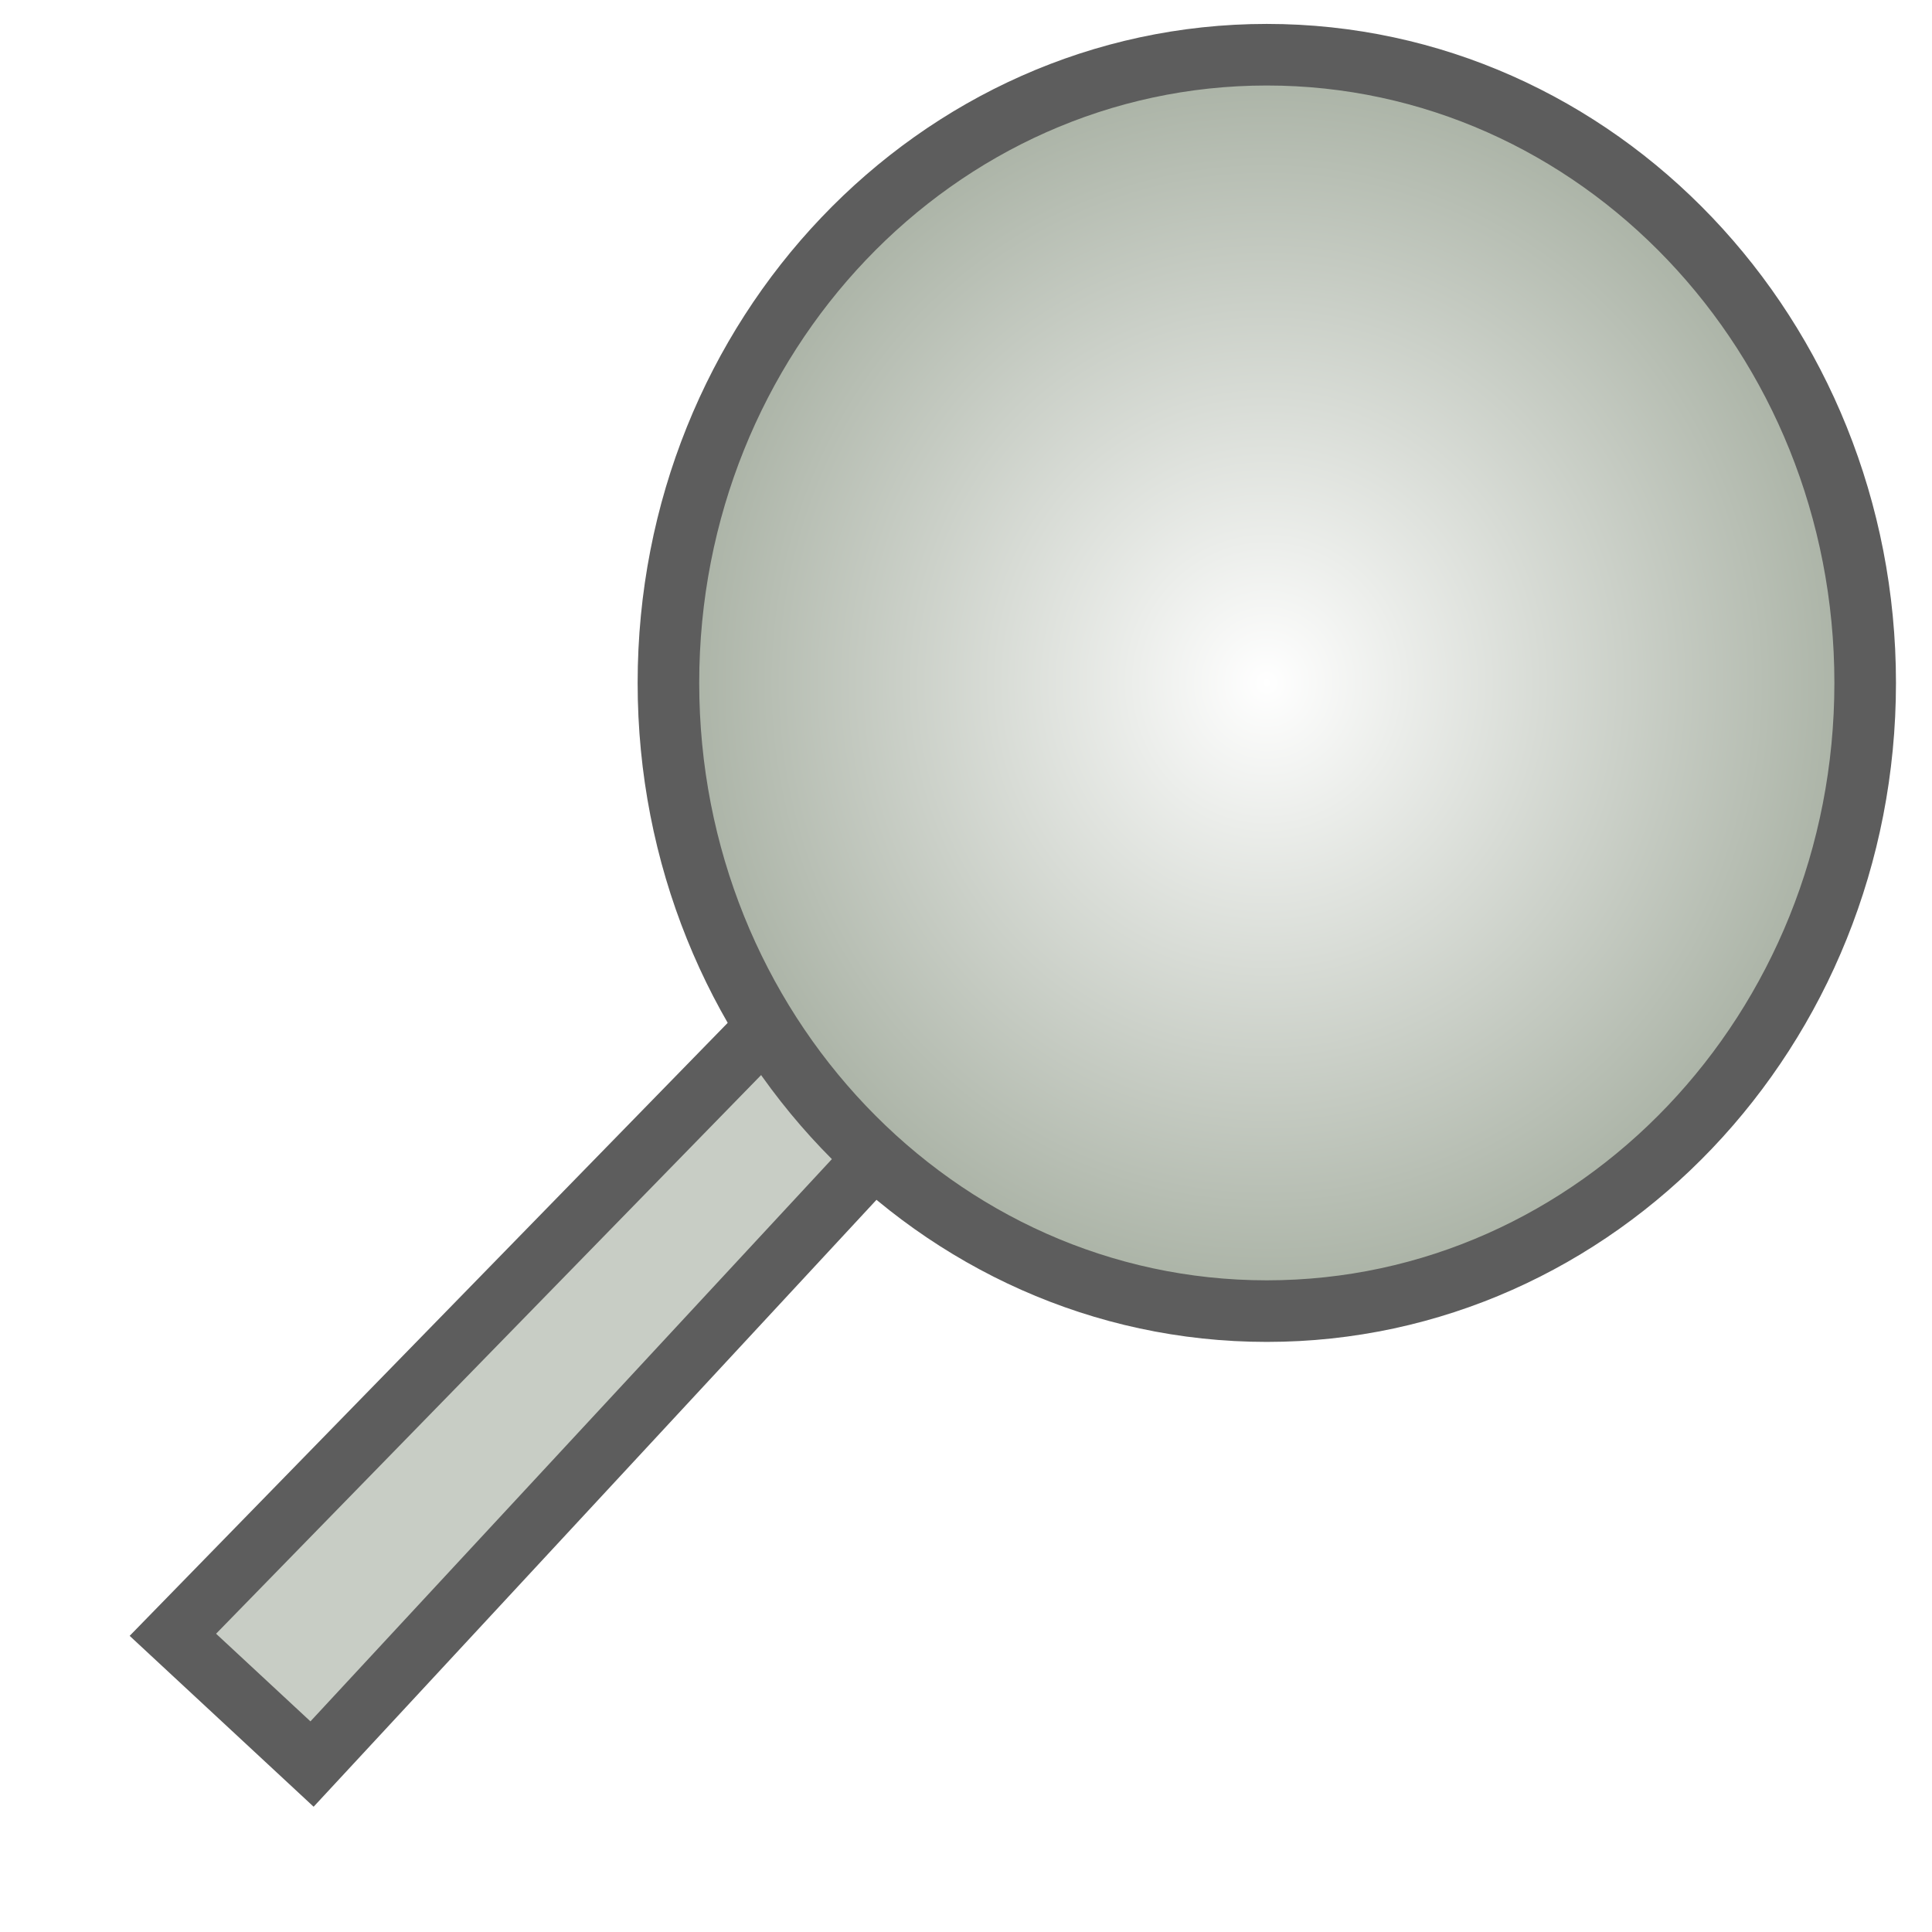
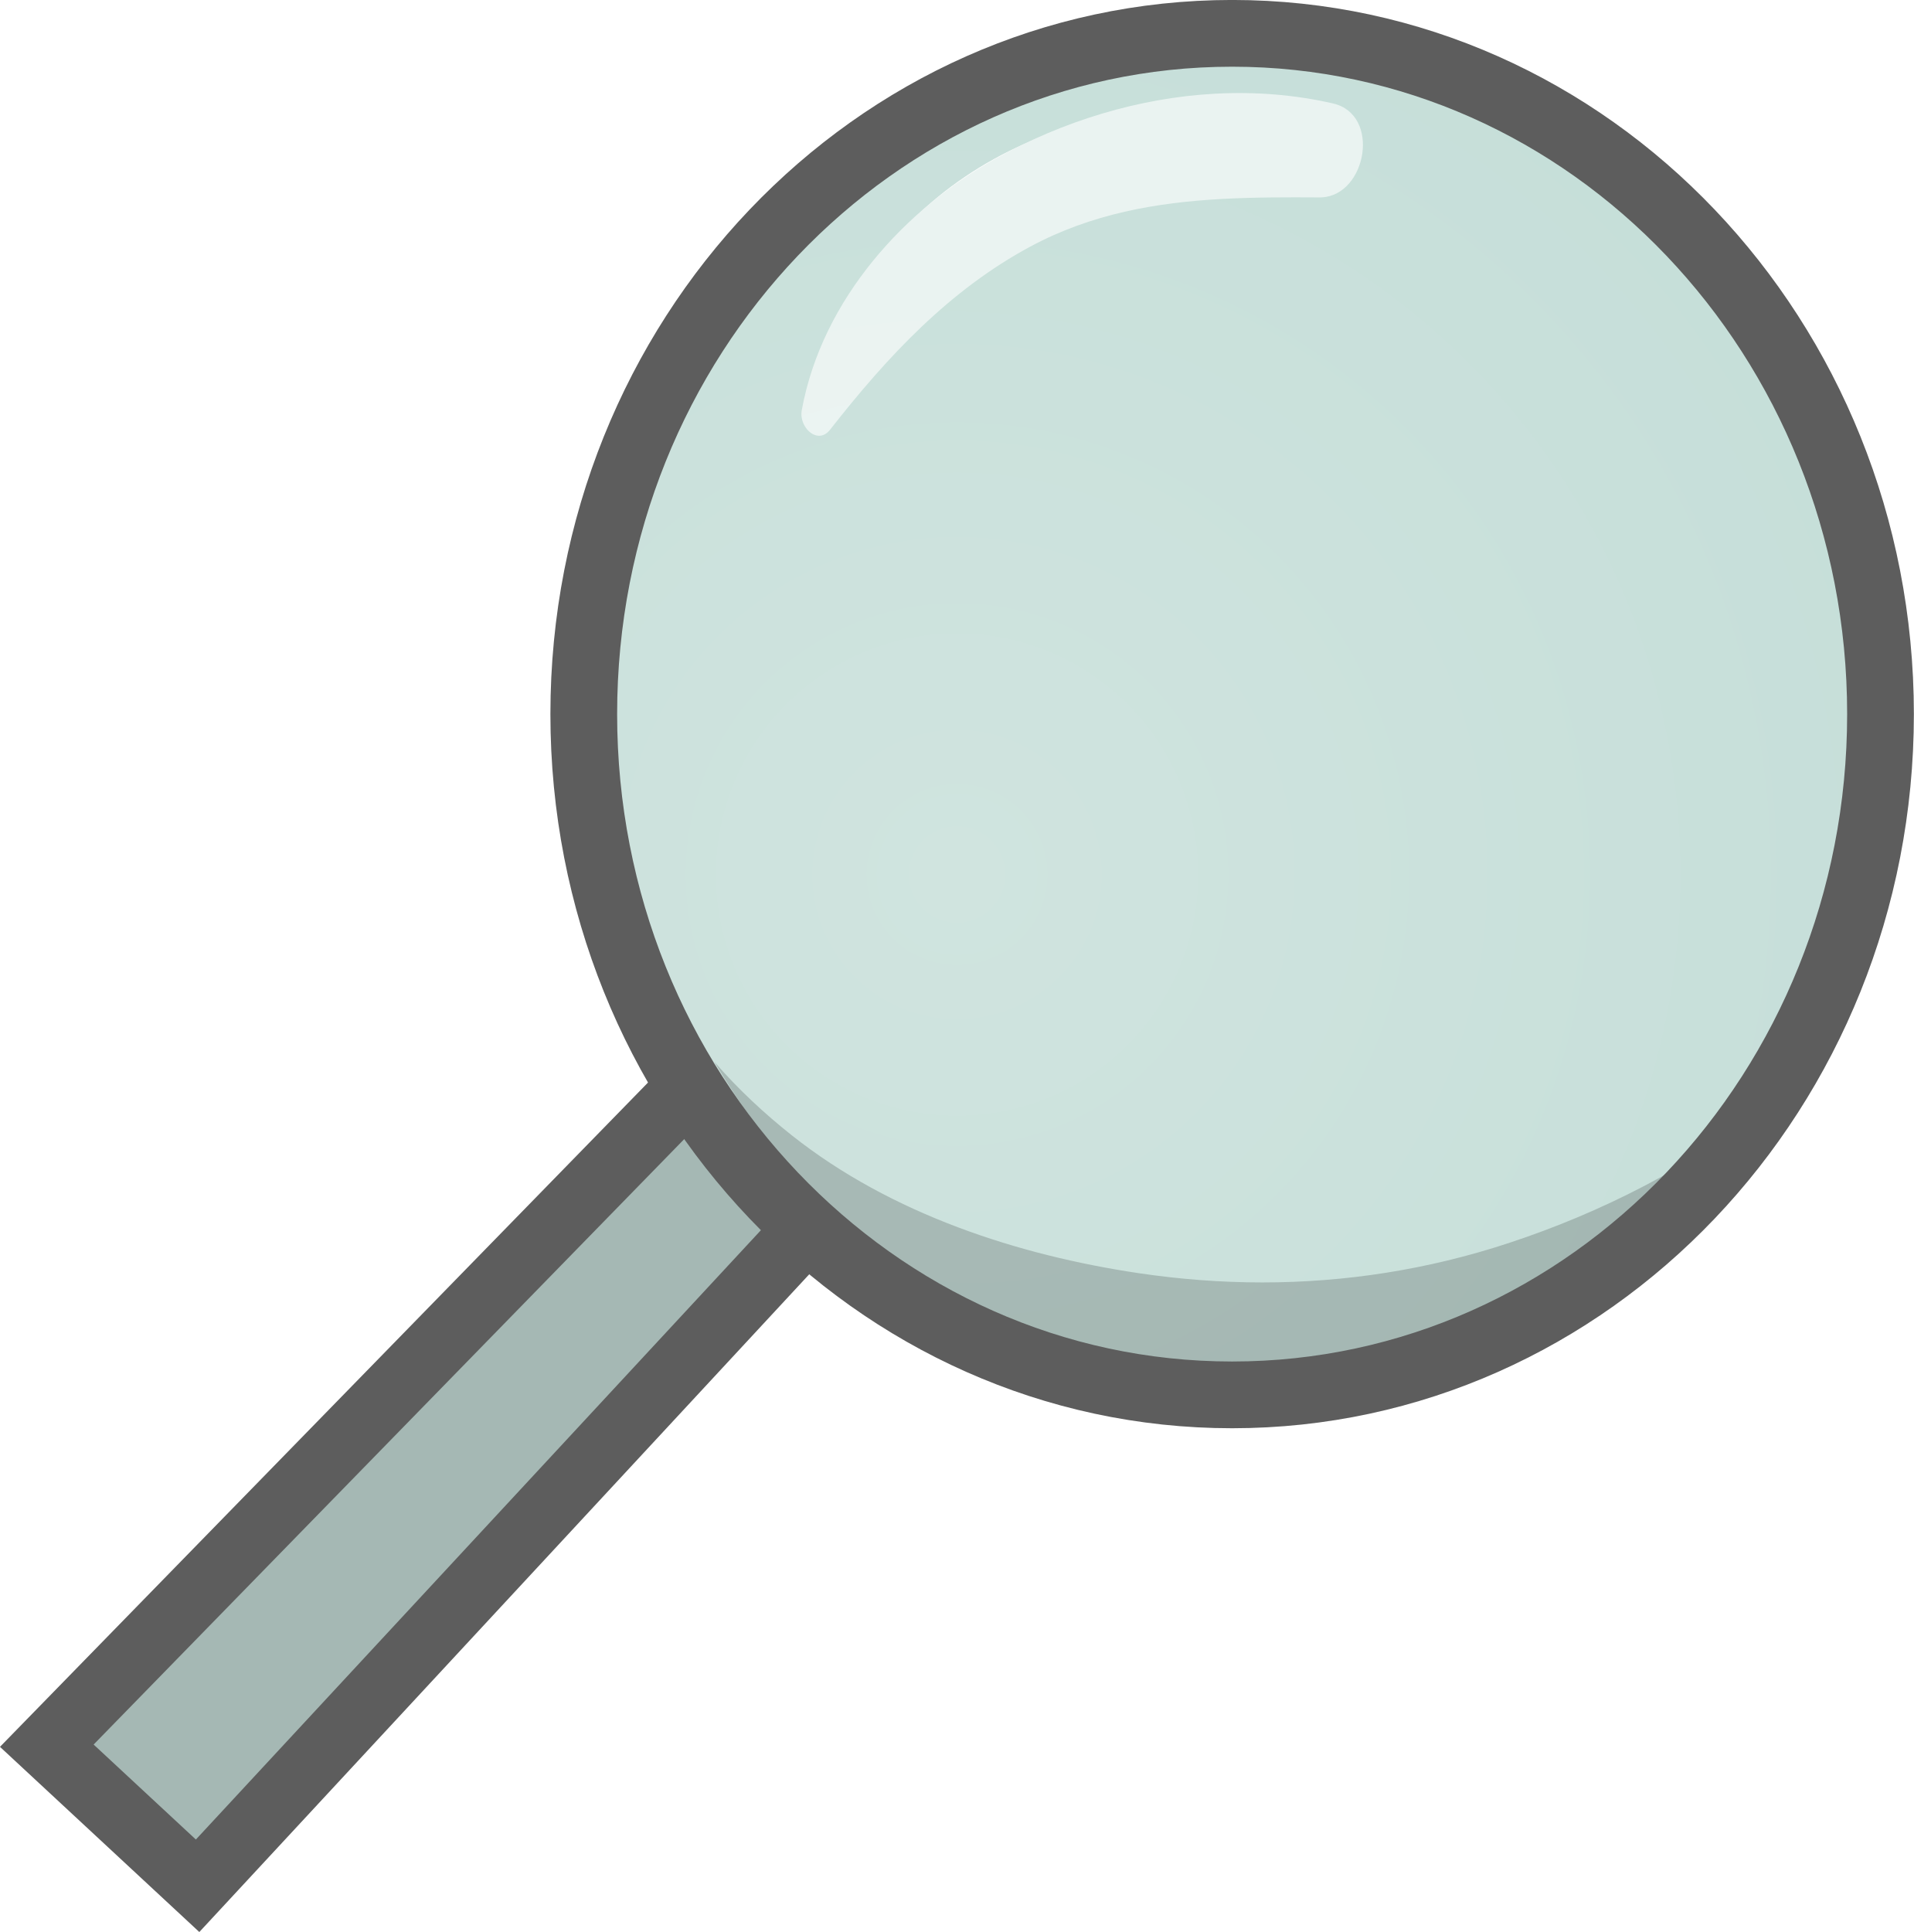
- <svg xmlns="http://www.w3.org/2000/svg" xmlns:xlink="http://www.w3.org/1999/xlink" width="32mm" height="32mm" viewBox="0 0 32 32" version="1.1" id="svg677">
+ <svg xmlns="http://www.w3.org/2000/svg" xmlns:xlink="http://www.w3.org/1999/xlink" width="29.255mm" height="29.529mm" viewBox="0 0 29.255 29.529" version="1.1" id="svg677">
  <defs id="defs671">
-     <radialGradient gradientUnits="userSpaceOnUse" gradientTransform="matrix(1.042218,0,0,1.089413,-3.19539,-9.787133)" r="10.009" fy="109.46" fx="72.904" cy="109.46" cx="72.904" id="radialGradient4233" xlink:href="#linearGradient4231" />
-     <linearGradient id="linearGradient4231">
-       <stop id="stop4227" offset="0" style="stop-color:#ffffff;stop-opacity:1" />
-       <stop id="stop4229" offset="1" style="stop-color:#a4ad9f;stop-opacity:1" />
-     </linearGradient>
+     <clipPath clipPathUnits="userSpaceOnUse" id="clipPath79">
+       <path d="m 4605.88,599.242 c -1815.47,0 -3287.21,1471.738 -3287.21,3287.208 0,1815.47 1471.74,3287.2 3287.21,3287.2 1815.47,0 3287.2,-1471.73 3287.2,-3287.2 0,-350.71 -54.92,-688.6 -156.63,-1005.52 l -656.19,410.6 -312.86,195.77 c 388.62,777.35 129.84,1742.2 -617.16,2209.63 -275.99,172.7 -582.58,254.97 -885.69,254.97 -564.34,0 -1116.42,-285.35 -1435.13,-803.72 -489.88,-796.8 -245.86,-1847.13 543.95,-2341.34 275.98,-172.7 582.57,-254.97 885.68,-254.97 483.91,0 958.81,209.8 1285.27,596.44 L 7585.71,2496.67 C 7335.6,1961.28 6945.57,1504.58 6462.5,1173.38 c -315.58,29.75 -710.24,47.42 -1138.49,47.42 -1034.89,0 -1873.83,-103.21 -1873.83,-230.538 0,-127.321 838.94,-230.532 1873.83,-230.532 105.17,0 208.39,1.071 308.84,3.122 C 5309.7,656.648 4964.57,599.242 4605.88,599.242" id="path77" />
+     </clipPath>
+     <radialGradient fx="0" fy="0" cx="0" cy="0" r="1" gradientUnits="userSpaceOnUse" gradientTransform="matrix(3287.2,0,0,-3287.2,4605.88,3886.45)" spreadMethod="pad" id="radialGradient85">
+       <stop style="stop-opacity:1;stop-color:#add5cb" offset="0" id="stop81" />
+       <stop style="stop-opacity:1;stop-color:#8fc5b8" offset="1" id="stop83" />
+     </radialGradient>
+     <clipPath clipPathUnits="userSpaceOnUse" id="clipPath97">
+       <path d="m 5324.01,759.73 c -1034.89,0 -1873.83,103.211 -1873.83,230.532 0,127.328 838.94,230.538 1873.83,230.538 428.25,0 822.91,-17.67 1138.49,-47.42 C 6209.28,999.781 5930.34,860.609 5632.85,762.852 5532.4,760.801 5429.18,759.73 5324.01,759.73" id="path95" />
+     </clipPath>
+     <radialGradient fx="0" fy="0" cx="0" cy="0" r="1" gradientUnits="userSpaceOnUse" gradientTransform="matrix(3287.2,0,0,-3287.2,4605.88,3886.45)" spreadMethod="pad" id="radialGradient103">
+       <stop style="stop-opacity:1;stop-color:#98bbb2" offset="0" id="stop99" />
+       <stop style="stop-opacity:1;stop-color:#7eada2" offset="1" id="stop101" />
+     </radialGradient>
+     <clipPath clipPathUnits="userSpaceOnUse" id="clipPath115">
+       <path d="m 7080.26,3291.53 -312.86,195.76 v 0.01 l 312.86,-195.77" id="path113" />
+     </clipPath>
+     <radialGradient fx="0" fy="0" cx="0" cy="0" r="1" gradientUnits="userSpaceOnUse" gradientTransform="matrix(3287.2,0,0,-3287.2,4605.88,3886.45)" spreadMethod="pad" id="radialGradient121">
+       <stop style="stop-opacity:1;stop-color:#8eafa6" offset="0" id="stop117" />
+       <stop style="stop-opacity:1;stop-color:#75a197" offset="1" id="stop119" />
+     </radialGradient>
+     <clipPath clipPathUnits="userSpaceOnUse" id="clipPath133">
+       <path d="m 5276.42,2928.89 c -96.59,0 -193.45,6.52 -290.25,19.29 -279.36,36.87 -578.24,121.66 -812.01,285.81 -64.87,45.55 -126.21,96.12 -181.59,152.59 -326.66,489.24 -360.25,1146.99 -32.6,1679.91 289.68,471.18 791.37,730.48 1304.33,730.48 275.44,0 554.18,-74.81 804.97,-231.73 717.83,-449.18 939.6,-1403.77 494.36,-2127.96 -29.43,-47.87 -61.01,-93.49 -94.6,-136.94 -185.25,-131.71 -400.36,-227.13 -615.71,-289.89 -189.09,-55.11 -382.42,-81.56 -576.9,-81.56 m -78.08,2712.34 c -153.39,0 -307.82,-34.51 -447.03,-95.85 -182.28,-80.3 -359.64,-233 -411.4,-433.41 -5.85,-22.65 12.95,-47.61 33.78,-47.61 7.13,0 14.51,2.93 21.21,9.88 123.14,127.71 253.37,239.79 417.73,309.57 126.55,53.73 258.08,67.48 391.18,67.48 64.47,0 129.3,-3.22 194.14,-6.69 1.56,-0.08 3.11,-0.12 4.64,-0.12 90.37,-0.01 126.63,143.45 30.95,167.9 -76.6,19.59 -155.77,28.85 -235.2,28.85" id="path131" />
+     </clipPath>
+     <radialGradient fx="0" fy="0" cx="0" cy="0" r="1" gradientUnits="userSpaceOnUse" gradientTransform="matrix(3287.2,0,0,-3287.2,4605.88,3886.45)" spreadMethod="pad" id="radialGradient139" xlink:href="#radialGradient155">
+       <stop style="stop-opacity:1;stop-color:#d0e4df" offset="0" id="stop135" />
+       <stop style="stop-opacity:1;stop-color:#c1dcd6" offset="1" id="stop137" />
+     </radialGradient>
+     <clipPath clipPathUnits="userSpaceOnUse" id="clipPath149">
+       <path d="m 5259.3,2706.8 c -275.44,0.01 -554.18,74.81 -804.97,231.73 -189.57,118.63 -344.53,272.48 -461.76,448.05 55.38,-56.47 116.72,-107.04 181.59,-152.59 233.77,-164.15 532.65,-248.94 812.01,-285.81 96.8,-12.77 193.66,-19.29 290.25,-19.29 194.48,0 387.81,26.45 576.9,81.56 215.35,62.76 430.46,158.18 615.71,289.89 C 6171.92,2916.15 5720.14,2706.78 5259.3,2706.8" id="path147" />
+     </clipPath>
+     <radialGradient fx="0" fy="0" cx="0" cy="0" r="1" gradientUnits="userSpaceOnUse" gradientTransform="matrix(3287.2,0,0,-3287.2,4605.88,3886.45)" spreadMethod="pad" id="radialGradient155">
+       <stop style="stop-opacity:1;stop-color:#aabbb7" offset="0" id="stop151" />
+       <stop style="stop-opacity:1;stop-color:#9eb4af" offset="1" id="stop153" />
+     </radialGradient>
+     <clipPath clipPathUnits="userSpaceOnUse" id="clipPath173">
+       <path d="m 4373.69,5064.36 c -20.83,0 -39.63,24.96 -33.78,47.61 51.76,200.41 229.12,353.11 411.4,433.41 139.21,61.34 293.64,95.85 447.03,95.85 79.43,0 158.6,-9.26 235.2,-28.85 95.68,-24.45 59.42,-167.91 -30.95,-167.9 -1.53,0 -3.08,0.04 -4.64,0.12 -64.84,3.47 -129.67,6.69 -194.14,6.69 -133.1,0 -264.63,-13.75 -391.18,-67.48 -164.36,-69.78 -294.59,-181.86 -417.73,-309.57 -6.7,-6.95 -14.08,-9.88 -21.21,-9.88" id="path171" />
+     </clipPath>
+     <radialGradient fx="0" fy="0" cx="0" cy="0" r="1" gradientUnits="userSpaceOnUse" gradientTransform="matrix(3287.2,0,0,-3287.2,4605.88,3886.45)" spreadMethod="pad" id="radialGradient179">
+       <stop style="stop-opacity:1;stop-color:#edf5f3" offset="0" id="stop175" />
+       <stop style="stop-opacity:1;stop-color:#e7f1ef" offset="1" id="stop177" />
+     </radialGradient>
+     <radialGradient xlink:href="#radialGradient155" id="radialGradient1116" gradientUnits="userSpaceOnUse" gradientTransform="matrix(3287.2,0,0,-3287.2,4605.88,3886.45)" cx="0" cy="0" fx="0" fy="0" r="1" spreadMethod="pad" />
  </defs>
-   <g id="layer1" transform="translate(51.65476,-119.9464)">
-     <g id="layer6" transform="translate(-103.4595,21.79762)">
+   <g id="layer1" transform="translate(36.33309,-132.0106)">
+     <g id="layer6" transform="translate(-86.37466,38.35408)">
      <g id="g4242">
-         <path style="display:inline;opacity:1;fill:#c8cdc5;fill-opacity:1;stroke:#5d5d5d;stroke-width:1;stroke-linecap:butt;stroke-linejoin:miter;stroke-miterlimit:4;stroke-dasharray:none;stroke-opacity:1" d="m 64.548,115.099 -9.88,10.127 2.305,2.141 9.468,-10.209 -0.082,0.165 v 0" id="path4235" />
-         <ellipse style="display:inline;opacity:1;fill:url(#radialGradient4233);fill-opacity:1;stroke:#5d5d5d;stroke-width:1.02;stroke-linecap:square;stroke-miterlimit:4;stroke-dasharray:none;stroke-opacity:1;paint-order:markers fill stroke" id="path3638" ry="10.405" rx="9.911" cy="109.46" cx="72.787" />
+         <path style="display:inline;opacity:1;fill:#a5b8b4;fill-opacity:1;stroke:#5d5d5d;stroke-width:1;stroke-linecap:butt;stroke-linejoin:miter;stroke-miterlimit:4;stroke-dasharray:none;stroke-opacity:1" d="m 60.637,110.211 -9.88,10.127 2.305,2.141 9.468,-10.209 -0.082,0.165 v 0" id="path4235" />
+         <g id="g69" transform="matrix(0.01024574,0,0,-0.01024574,42.22044,92.77624)">
+           <g id="g127" transform="matrix(0.6495291,0,0,0.6565734,-795.7936,-3942.171)">
+             <g id="g129" clip-path="url(#clipPath133)">
+               <path d="m 5276.42,2928.89 c -96.59,0 -193.45,6.52 -290.25,19.29 -279.36,36.87 -578.24,121.66 -812.01,285.81 -64.87,45.55 -126.21,96.12 -181.59,152.59 -326.66,489.24 -360.25,1146.99 -32.6,1679.91 289.68,471.18 791.37,730.48 1304.33,730.48 275.44,0 554.18,-74.81 804.97,-231.73 717.83,-449.18 939.6,-1403.77 494.36,-2127.96 -29.43,-47.87 -61.01,-93.49 -94.6,-136.94 -185.25,-131.71 -400.36,-227.13 -615.71,-289.89 -189.09,-55.11 -382.42,-81.56 -576.9,-81.56 m -78.08,2712.34 c -153.39,0 -307.82,-34.51 -447.03,-95.85 -182.28,-80.3 -359.64,-233 -411.4,-433.41 -5.85,-22.65 12.95,-47.61 33.78,-47.61 7.13,0 14.51,2.93 21.21,9.88 123.14,127.71 253.37,239.79 417.73,309.57 126.55,53.73 258.08,67.48 391.18,67.48 64.47,0 129.3,-3.22 194.14,-6.69 1.56,-0.08 3.11,-0.12 4.64,-0.12 90.37,-0.01 126.63,143.45 30.95,167.9 -76.6,19.59 -155.77,28.85 -235.2,28.85" style="fill:url(#radialGradient139);fill-opacity:1;fill-rule:nonzero;stroke:none" id="path141" />
+             </g>
+           </g>
+           <g id="g167" transform="matrix(0.7421837,0.03995428,-0.03852145,0.827436,-1064.576,-5101.148)">
+             <g id="g169" clip-path="url(#clipPath173)">
+               <path d="m 4373.69,5064.36 c -20.83,0 -39.63,24.96 -33.78,47.61 51.76,200.41 229.12,353.11 411.4,433.41 139.21,61.34 293.64,95.85 447.03,95.85 79.43,0 158.6,-9.26 235.2,-28.85 95.68,-24.45 59.42,-167.91 -30.95,-167.9 -1.53,0 -3.08,0.04 -4.64,0.12 -64.84,3.47 -129.67,6.69 -194.14,6.69 -133.1,0 -264.63,-13.75 -391.18,-67.48 -164.36,-69.78 -294.59,-181.86 -417.73,-309.57 -6.7,-6.95 -14.08,-9.88 -21.21,-9.88" style="fill:url(#radialGradient179);fill-opacity:1;fill-rule:nonzero;stroke:none" id="path181" />
+             </g>
+           </g>
+           <g id="g143" transform="matrix(0.6367802,0,0,0.7191622,-713.3204,-4105.34)">
+             <g id="g145" clip-path="url(#clipPath149)">
+               <path d="m 5259.3,2706.8 c -275.44,0.01 -554.18,74.81 -804.97,231.73 -189.57,118.63 -344.53,272.48 -461.76,448.05 55.38,-56.47 116.72,-107.04 181.59,-152.59 233.77,-164.15 532.65,-248.94 812.01,-285.81 96.8,-12.77 193.66,-19.29 290.25,-19.29 194.48,0 387.81,26.45 576.9,81.56 215.35,62.76 430.46,158.18 615.71,289.89 C 6171.92,2916.15 5720.14,2706.78 5259.3,2706.8" style="fill:url(#radialGradient1116);fill-opacity:1;fill-rule:nonzero;stroke:none" id="path157" />
+             </g>
+           </g>
+         </g>
+         <ellipse style="display:inline;opacity:1;fill:none;fill-opacity:1;stroke:#5d5d5d;stroke-width:1.02;stroke-linecap:square;stroke-miterlimit:4;stroke-dasharray:none;stroke-opacity:1;paint-order:markers fill stroke" id="path3638" ry="10.405" rx="9.911" cy="104.571" cx="68.876" />
      </g>
    </g>
  </g>
</svg>
